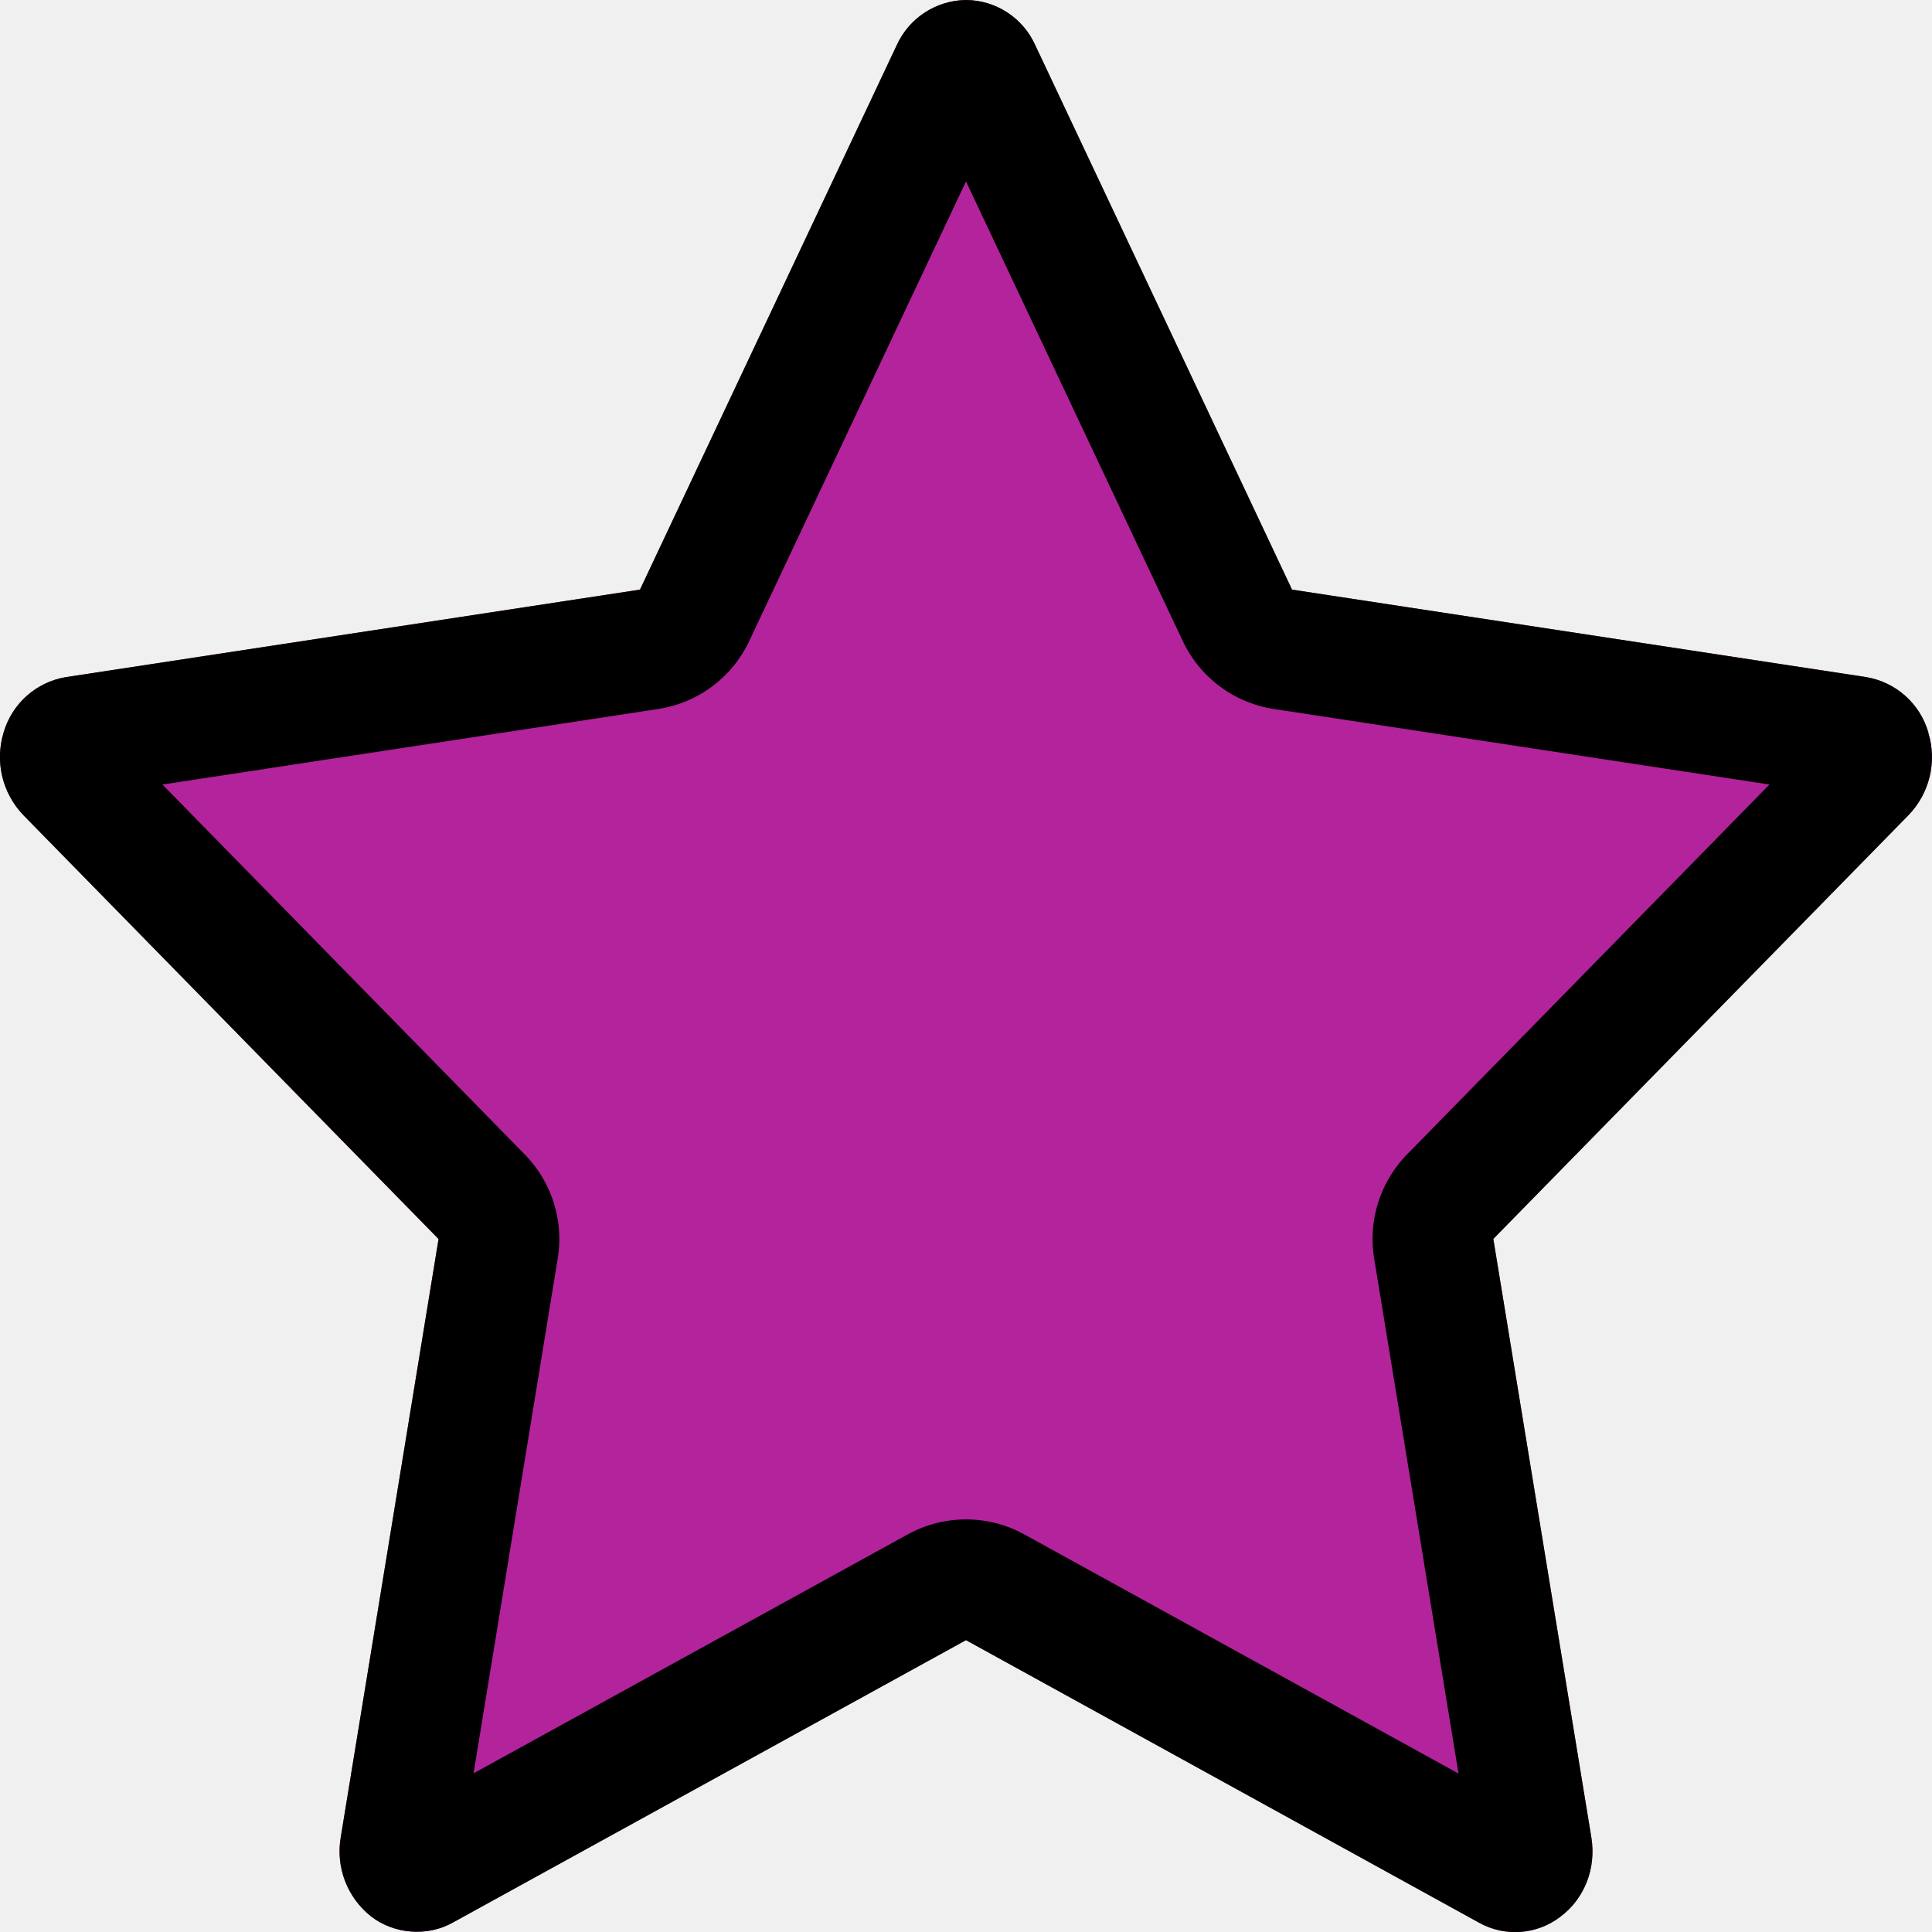
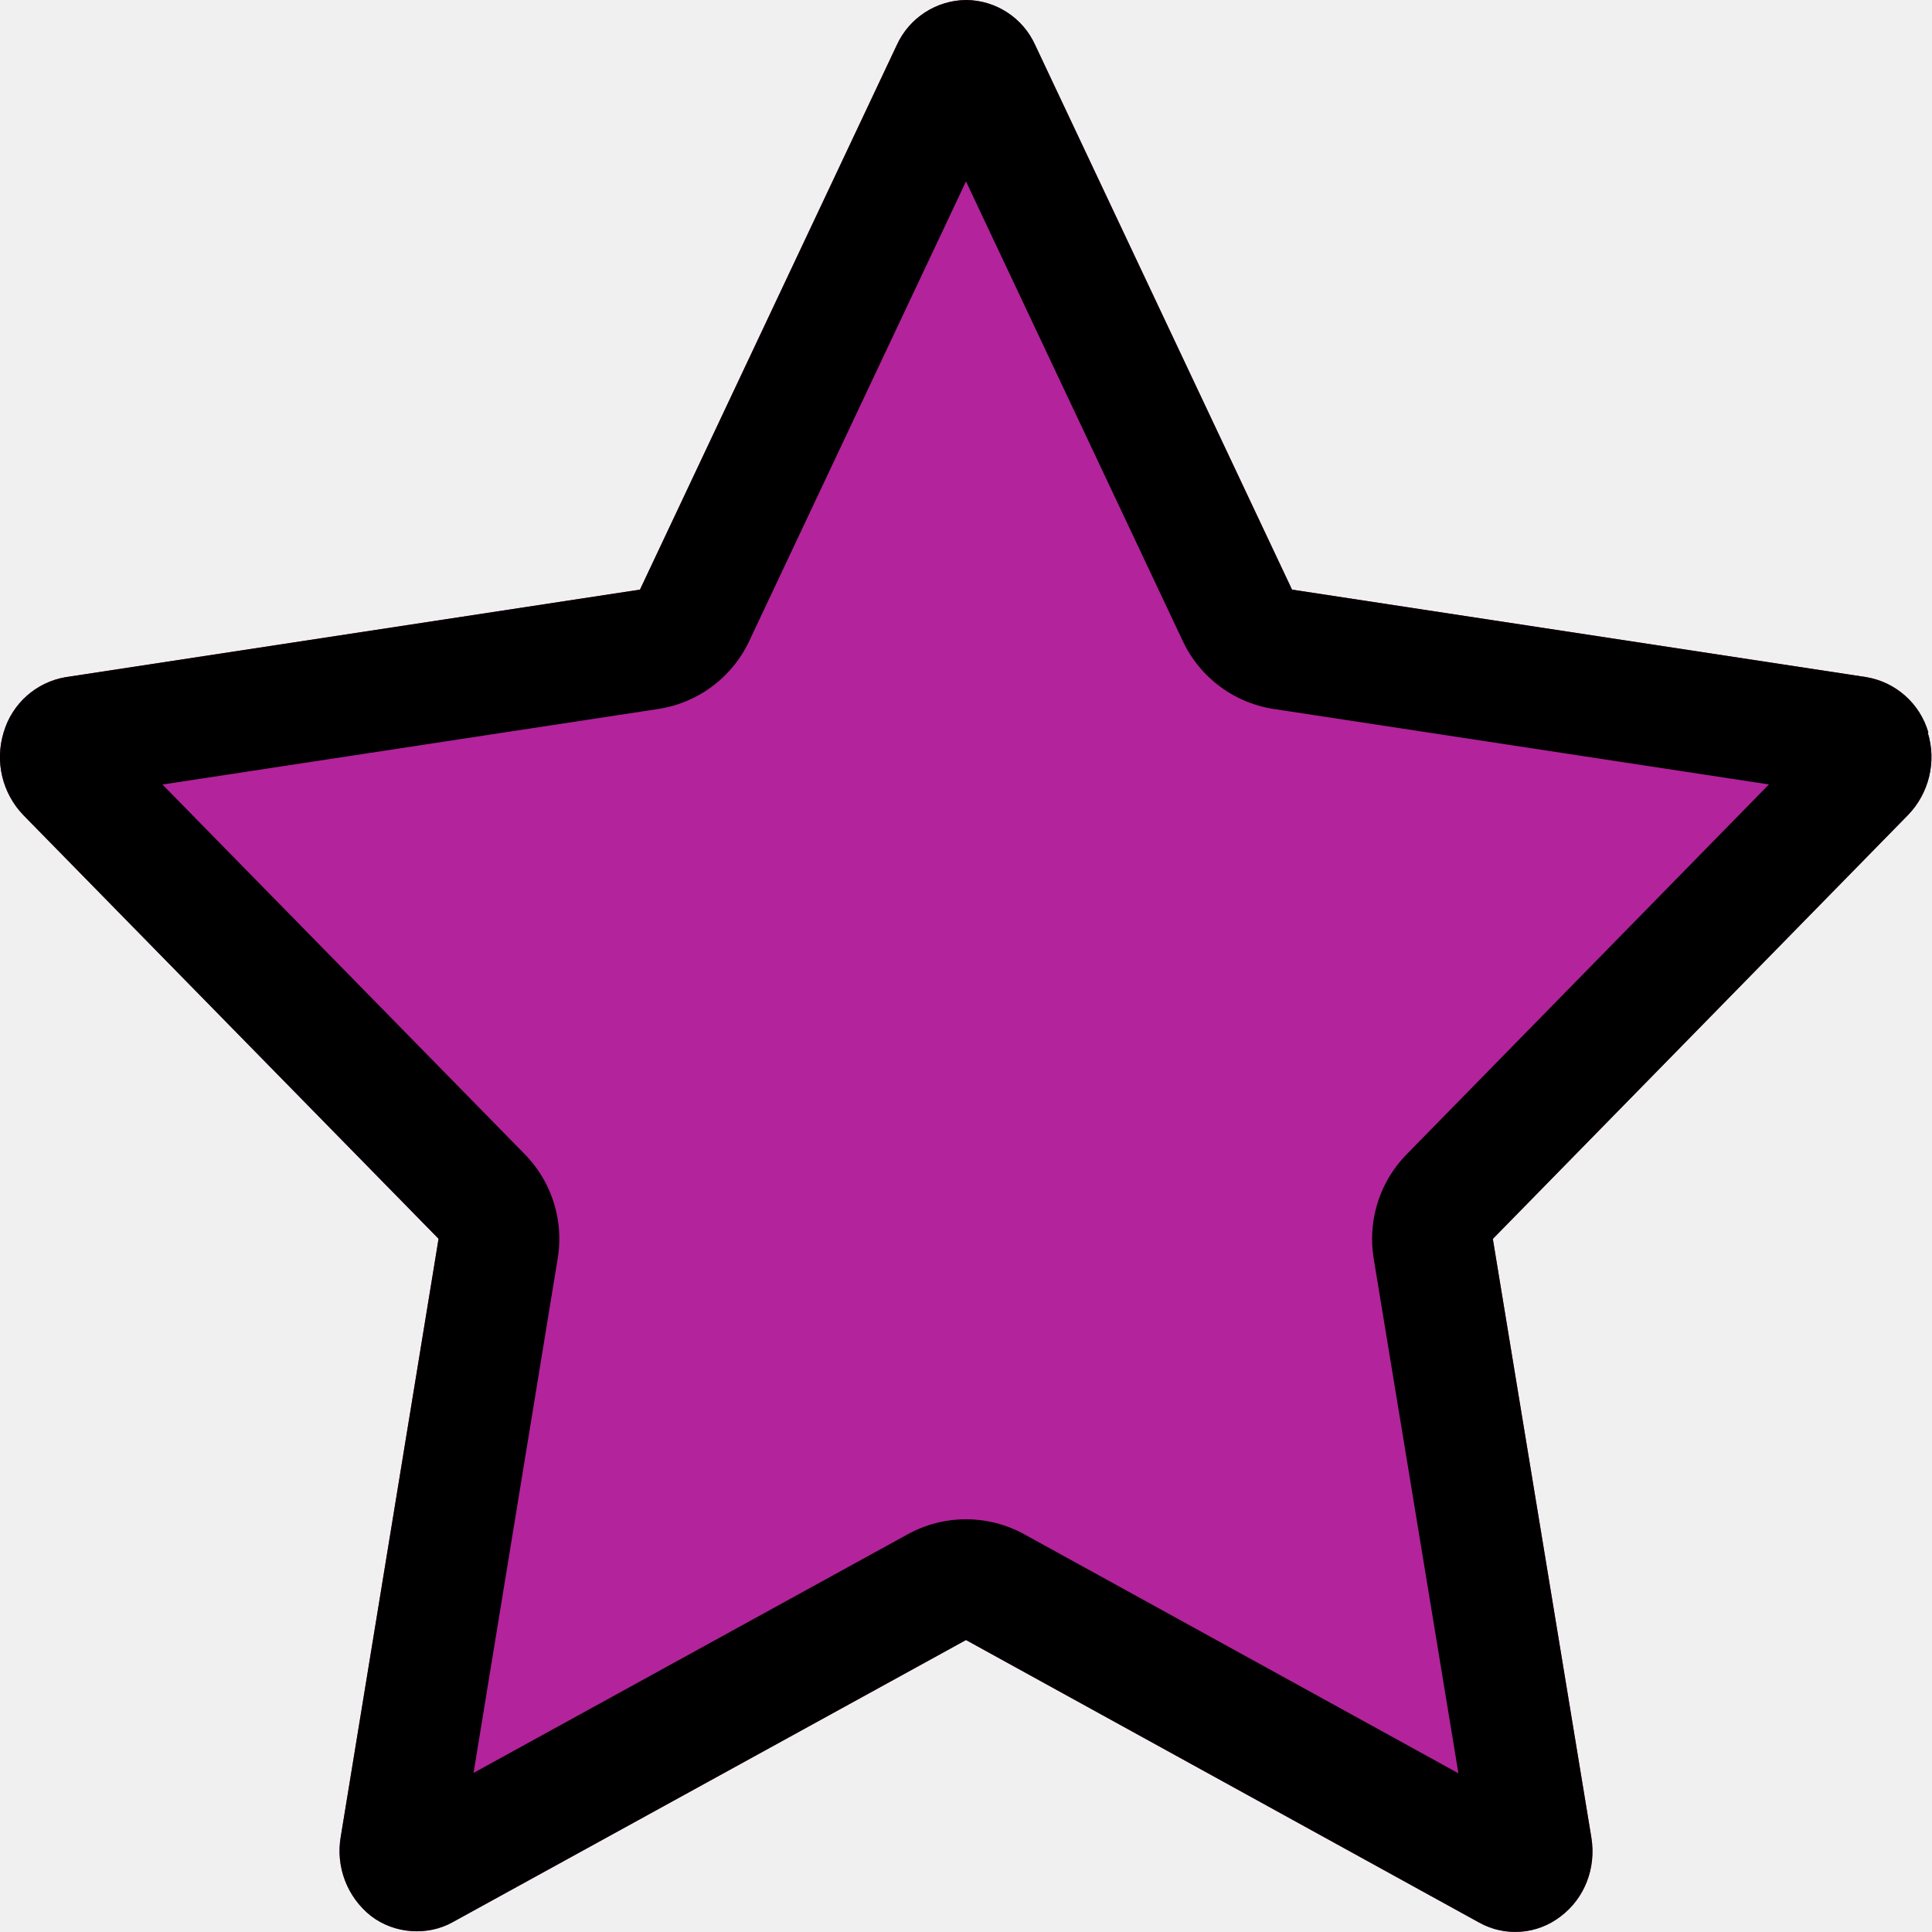
- <svg xmlns="http://www.w3.org/2000/svg" xmlns:xlink="http://www.w3.org/1999/xlink" width="16" height="16" viewBox="0 0 16 16">
+ <svg xmlns="http://www.w3.org/2000/svg" xmlns:xlink="http://www.w3.org/1999/xlink" id="star-purple" width="16" height="16" viewBox="0 0 16 16">
  <defs>
-     <path d="M15.97 6.067a.646.646 0 0 0-.518-.46L10.7 4.883 8.573.373A.633.633 0 0 0 8 0a.638.638 0 0 0-.573.373L5.3 4.883l-4.757.725a.648.648 0 0 0-.513.458.694.694 0 0 0 .162.683l3.44 3.512-.81 4.954a.687.687 0 0 0 .251.656c.194.15.469.167.675.052L8 13.583l4.249 2.34a.614.614 0 0 0 .674-.05c.2-.15.297-.4.256-.655l-.812-4.958 3.438-3.509a.69.69 0 0 0 .164-.684z" id="a" />
+     <path d="M15.97 6.067a.646.646 0 0 0-.518-.46L10.7 4.883 8.573.373A.633.633 0 0 0 8 0a.638.638 0 0 0-.573.373L5.3 4.883l-4.757.725a.648.648 0 0 0-.513.458.694.694 0 0 0 .162.683l3.44 3.51-.81 4.952a.687.687 0 0 0 .25.656c.195.15.47.167.676.052L8 13.582l4.25 2.34a.614.614 0 0 0 .673-.05c.2-.15.297-.4.256-.654l-.816-4.958 3.438-3.51a.69.69 0 0 0 .164-.683z" id="a" />
    <mask id="b" x="0" y="0" width="16" height="16" fill="#fff">
      <use xlink:href="#a" />
    </mask>
  </defs>
  <g fill="none" fill-rule="evenodd">
-     <path d="M15.97 6.067a.646.646 0 0 0-.518-.46L10.7 4.883 8.573.373A.633.633 0 0 0 8 0a.638.638 0 0 0-.573.373L5.3 4.883l-4.757.725a.648.648 0 0 0-.513.458.694.694 0 0 0 .162.683l3.44 3.512-.81 4.954a.687.687 0 0 0 .251.656c.194.15.469.167.675.052L8 13.583l4.249 2.34a.614.614 0 0 0 .674-.05c.2-.15.297-.4.256-.655l-.812-4.958 3.438-3.509a.69.69 0 0 0 .164-.684z" fill="#B3239B" />
+     <path d="M15.97 6.067a.646.646 0 0 0-.518-.46L10.7 4.883 8.573.373A.633.633 0 0 0 8 0a.638.638 0 0 0-.573.373L5.3 4.883l-4.757.725a.648.648 0 0 0-.513.458.694.694 0 0 0 .162.683l3.44 3.51-.81 4.952a.687.687 0 0 0 .25.656c.195.15.47.167.676.052L8 13.582l4.25 2.34a.614.614 0 0 0 .673-.05c.2-.15.297-.4.256-.654l-.816-4.958 3.438-3.51a.69.69 0 0 0 .164-.683z" fill="#B3239B" />
    <use stroke="#000" mask="url(#b)" stroke-width="2" stroke-linecap="round" stroke-linejoin="round" xlink:href="#a" />
  </g>
</svg>
